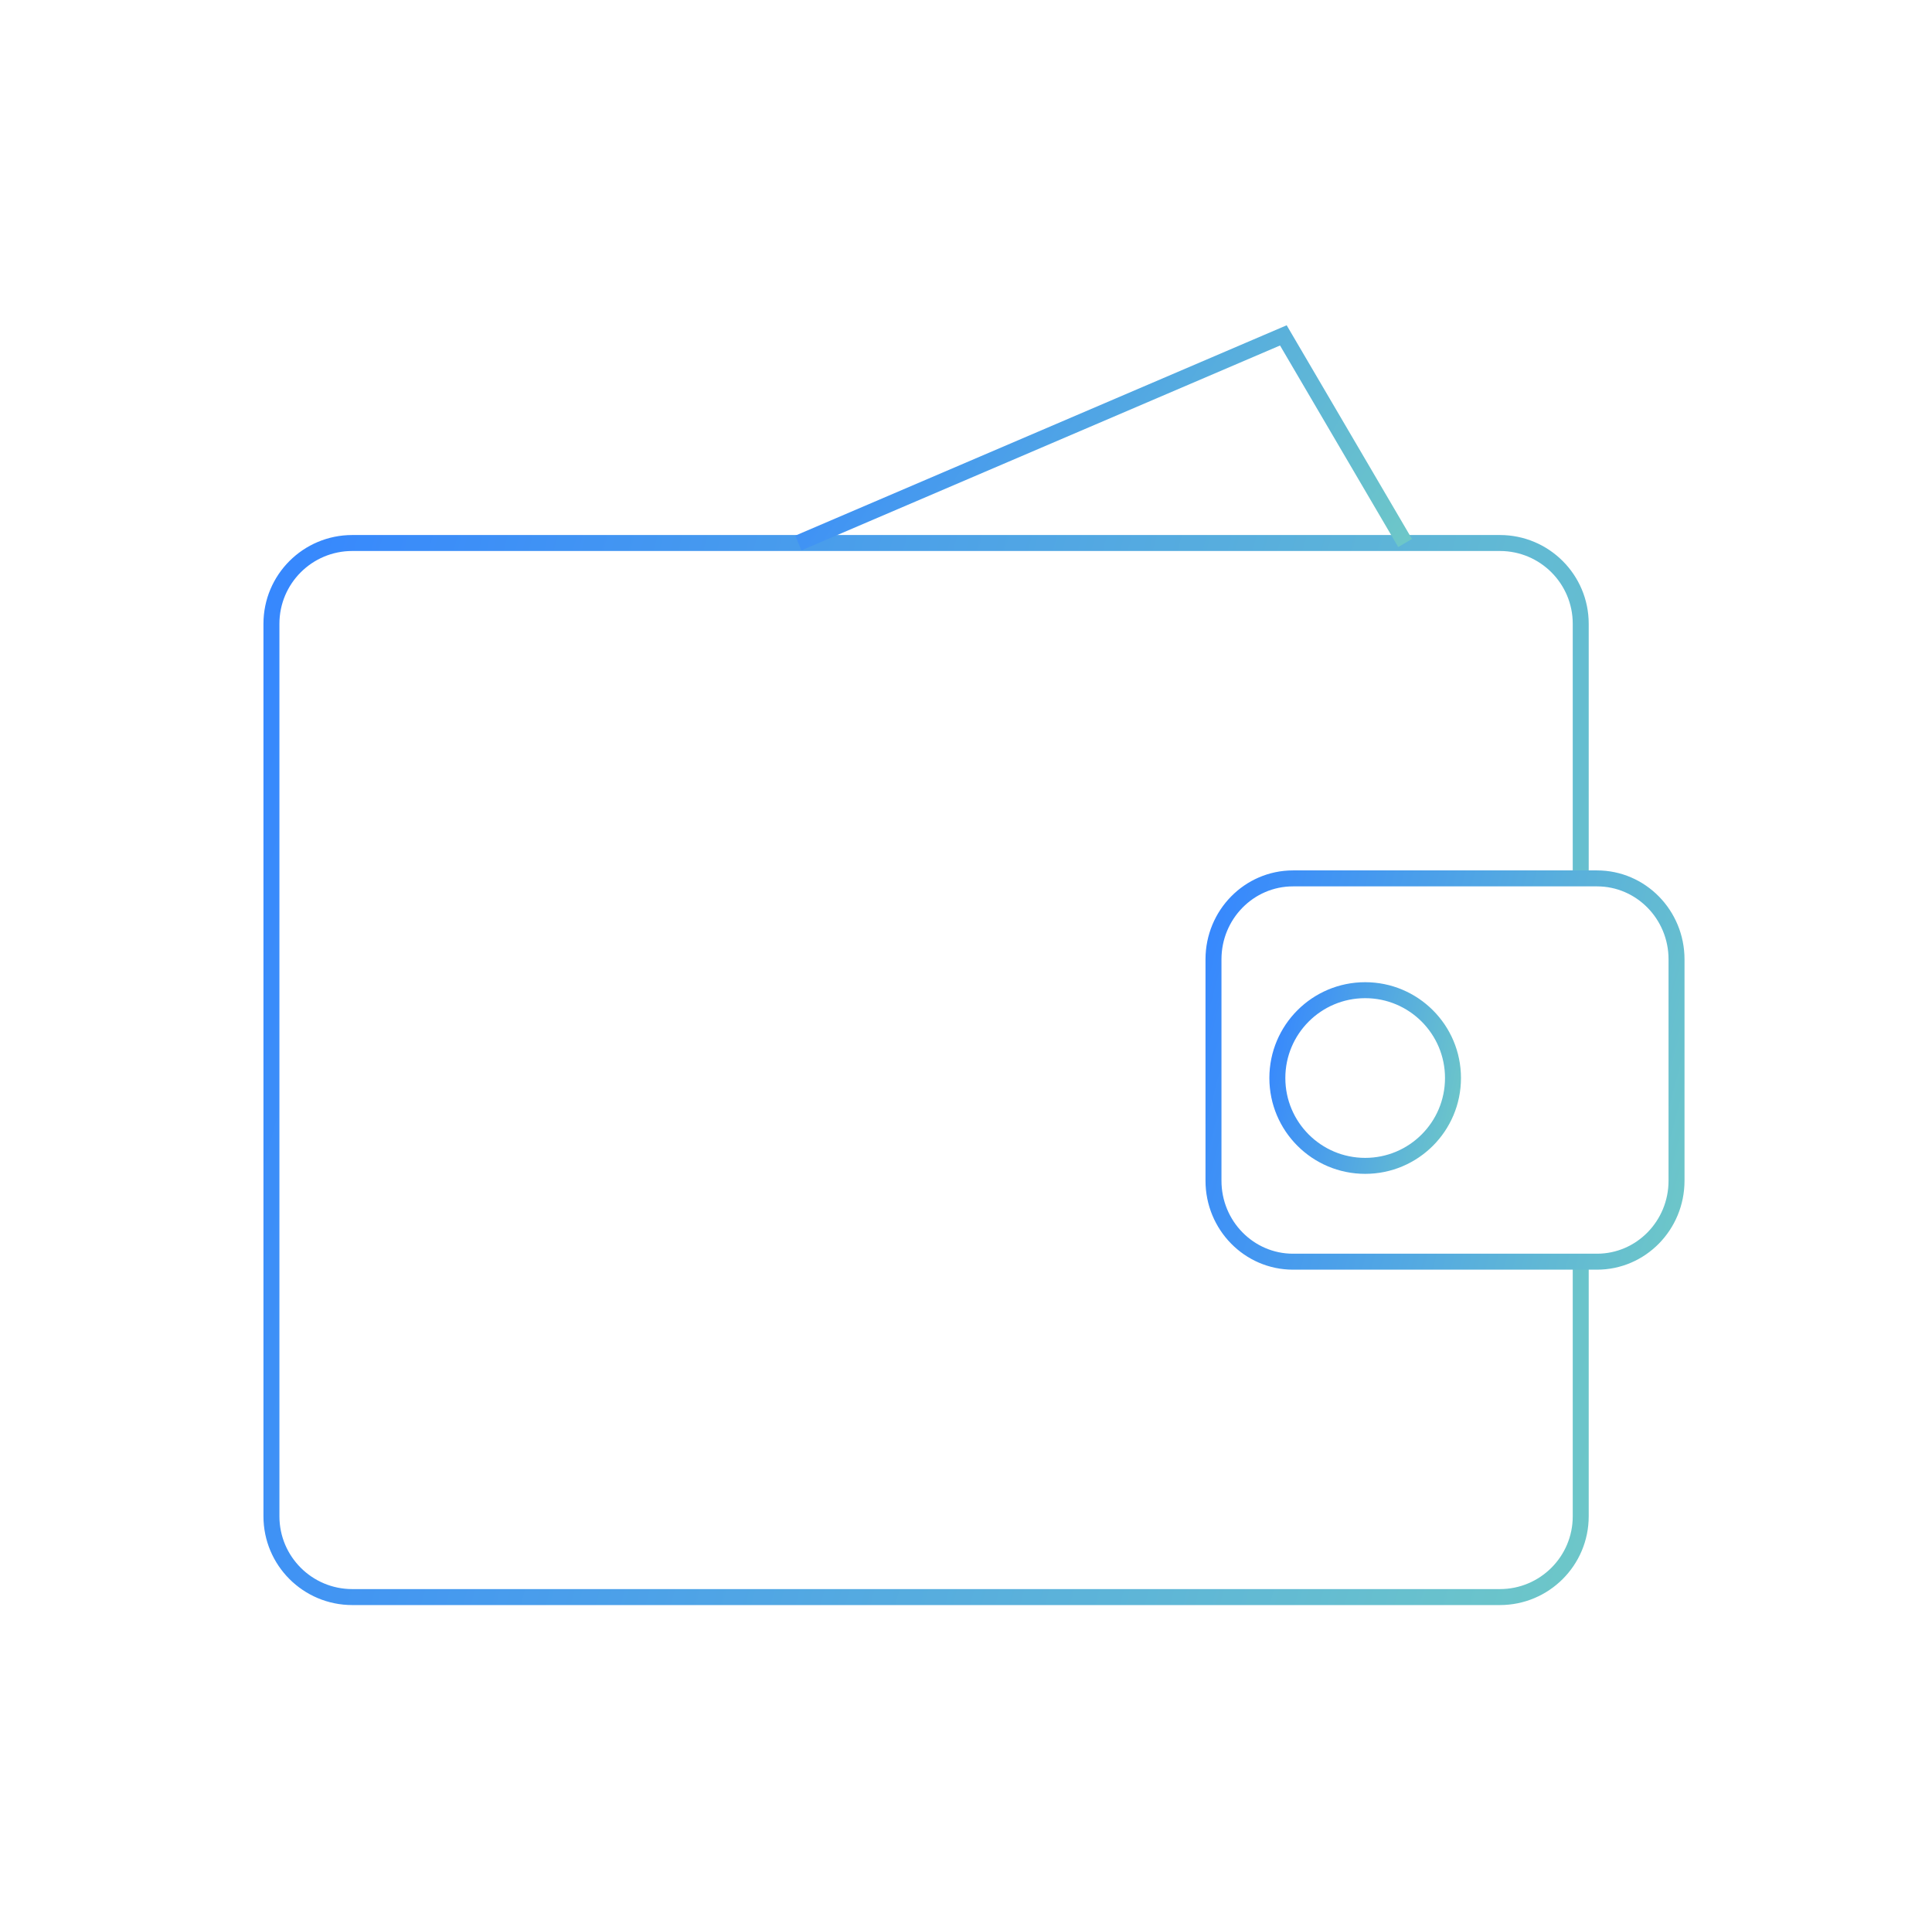
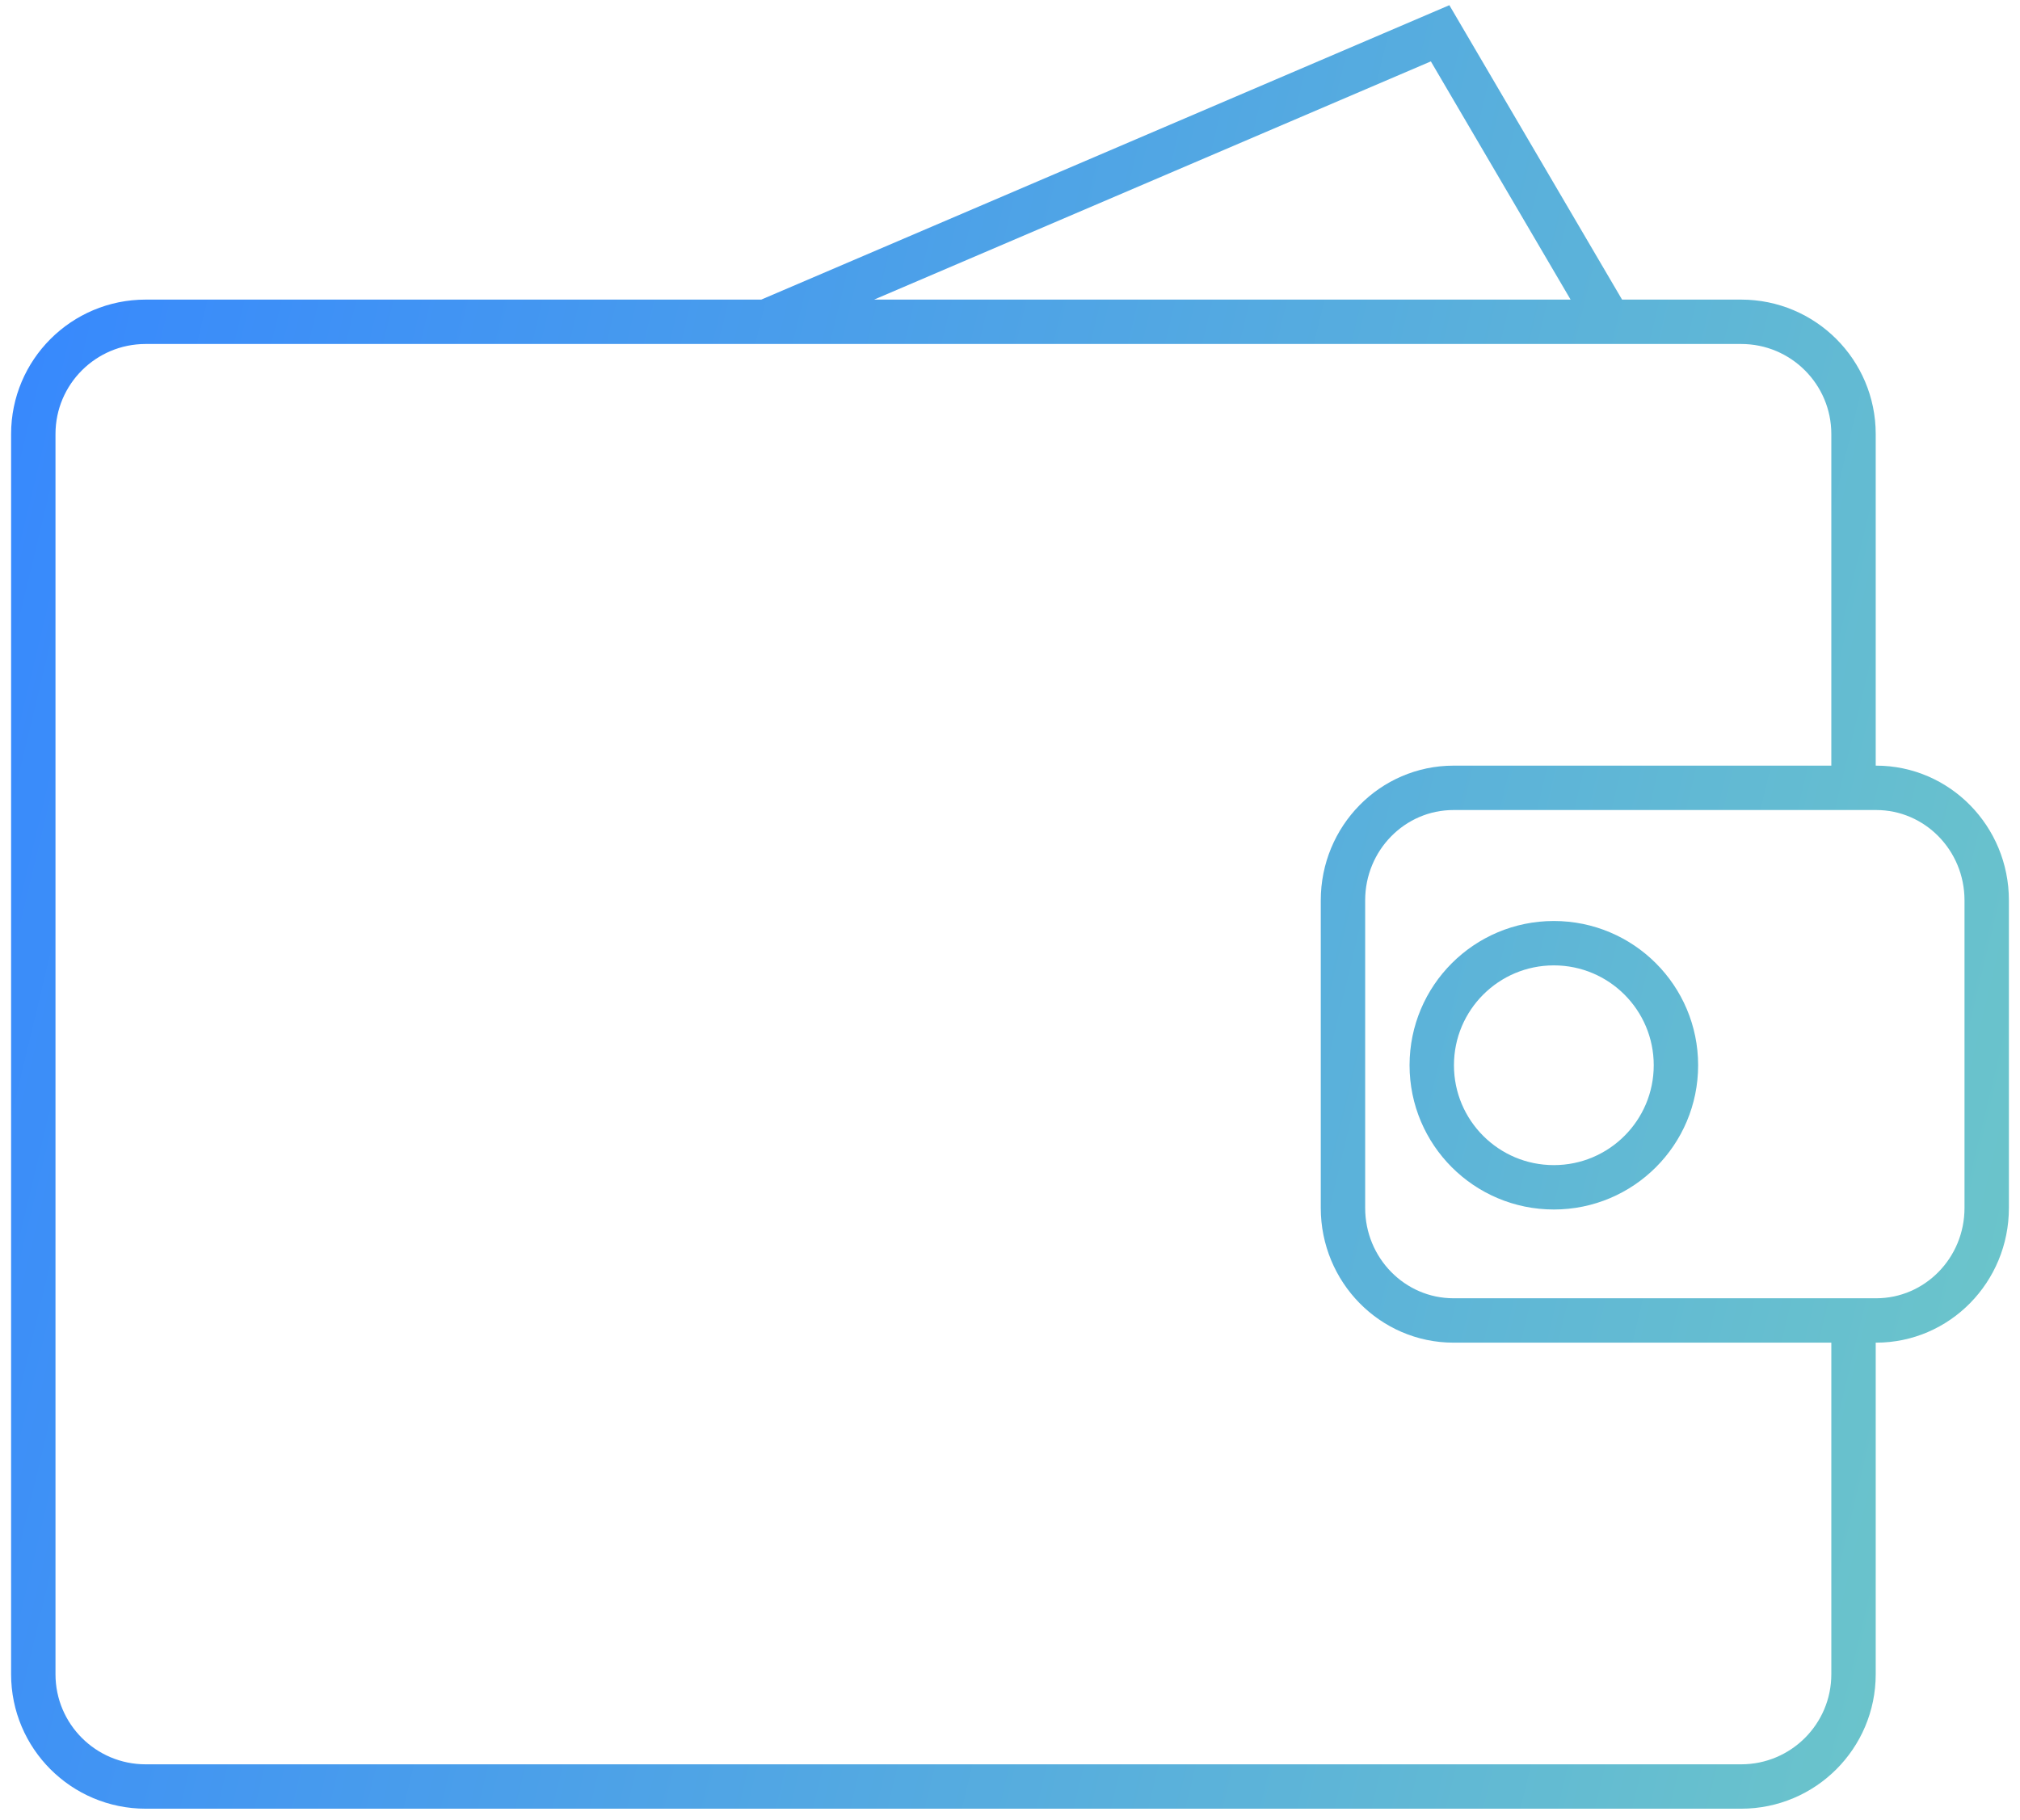
- <svg xmlns="http://www.w3.org/2000/svg" width="121" height="120" viewBox="0 0 121 120" fill="none">
-   <path d="M99 78.885V94.942C99 97.736 96.734 100 93.938 100H22.062C19.266 100 17 97.736 17 94.942V39.057C17 36.264 19.266 34 22.062 34H93.938C96.734 34 99 36.264 99 39.057V55.178" stroke="url(#paint0_linear_1779_23015)" />
-   <path d="M100.02 55H80.98C78.23 55 76 57.27 76 60.069V73.93C76 76.73 78.23 79 80.98 79H100.02C102.77 79 105 76.73 105 73.93V60.069C105 57.27 102.77 55 100.02 55Z" stroke="url(#paint1_linear_1779_23015)" />
-   <path d="M85.5 73C88.538 73 91 70.538 91 67.5C91 64.462 88.538 62 85.5 62C82.462 62 80 64.462 80 67.5C80 70.538 82.462 73 85.5 73Z" stroke="url(#paint2_linear_1779_23015)" />
-   <path d="M50 34L80.376 21L88 34" stroke="url(#paint3_linear_1779_23015)" />
+ <svg xmlns="http://www.w3.org/2000/svg" width="91" height="82" viewBox="0 0 91 82" fill="none">
+   <path d="M83.5 59.385V75.442C83.5 78.236 81.234 80.5 78.438 80.5H6.562C3.766 80.5 1.5 78.236 1.5 75.442V19.558C1.5 16.764 3.766 14.5 6.562 14.5H78.438C81.234 14.5 83.5 16.764 83.5 19.558V35.678M34.5 14.5L64.876 1.5L72.5 14.5M65.48 35.5H84.52C87.27 35.5 89.5 37.77 89.5 40.569V54.431C89.5 57.23 87.27 59.5 84.52 59.5H65.48C62.73 59.5 60.5 57.23 60.5 54.431V40.569C60.5 37.77 62.73 35.5 65.48 35.5ZM75.5 48C75.5 51.038 73.038 53.5 70 53.5C66.962 53.5 64.5 51.038 64.5 48C64.5 44.962 66.962 42.5 70 42.5C73.038 42.5 75.5 44.962 75.5 48Z" stroke="url(#paint0_linear_6333_53979)" stroke-width="2" />
  <defs>
-     <linearGradient id="paint0_linear_1779_23015" x1="17" y1="27.518" x2="148.277" y2="62.693" gradientUnits="userSpaceOnUse">
-       <stop stop-color="#3586FF" />
-       <stop offset="1" stop-color="#83E0B3" />
-     </linearGradient>
-     <linearGradient id="paint1_linear_1779_23015" x1="76" y1="52.643" x2="122.596" y2="64.785" gradientUnits="userSpaceOnUse">
-       <stop stop-color="#3586FF" />
-       <stop offset="1" stop-color="#83E0B3" />
-     </linearGradient>
-     <linearGradient id="paint2_linear_1779_23015" x1="80" y1="60.92" x2="98.036" y2="64.809" gradientUnits="userSpaceOnUse">
-       <stop stop-color="#3586FF" />
-       <stop offset="1" stop-color="#83E0B3" />
-     </linearGradient>
-     <linearGradient id="paint3_linear_1779_23015" x1="50" y1="19.723" x2="96.66" y2="49.138" gradientUnits="userSpaceOnUse">
+     <linearGradient id="paint0_linear_6333_53979" x1="1.5" y1="-6.259" x2="144.258" y2="28.036" gradientUnits="userSpaceOnUse">
      <stop stop-color="#3586FF" />
      <stop offset="1" stop-color="#83E0B3" />
    </linearGradient>
  </defs>
</svg>
